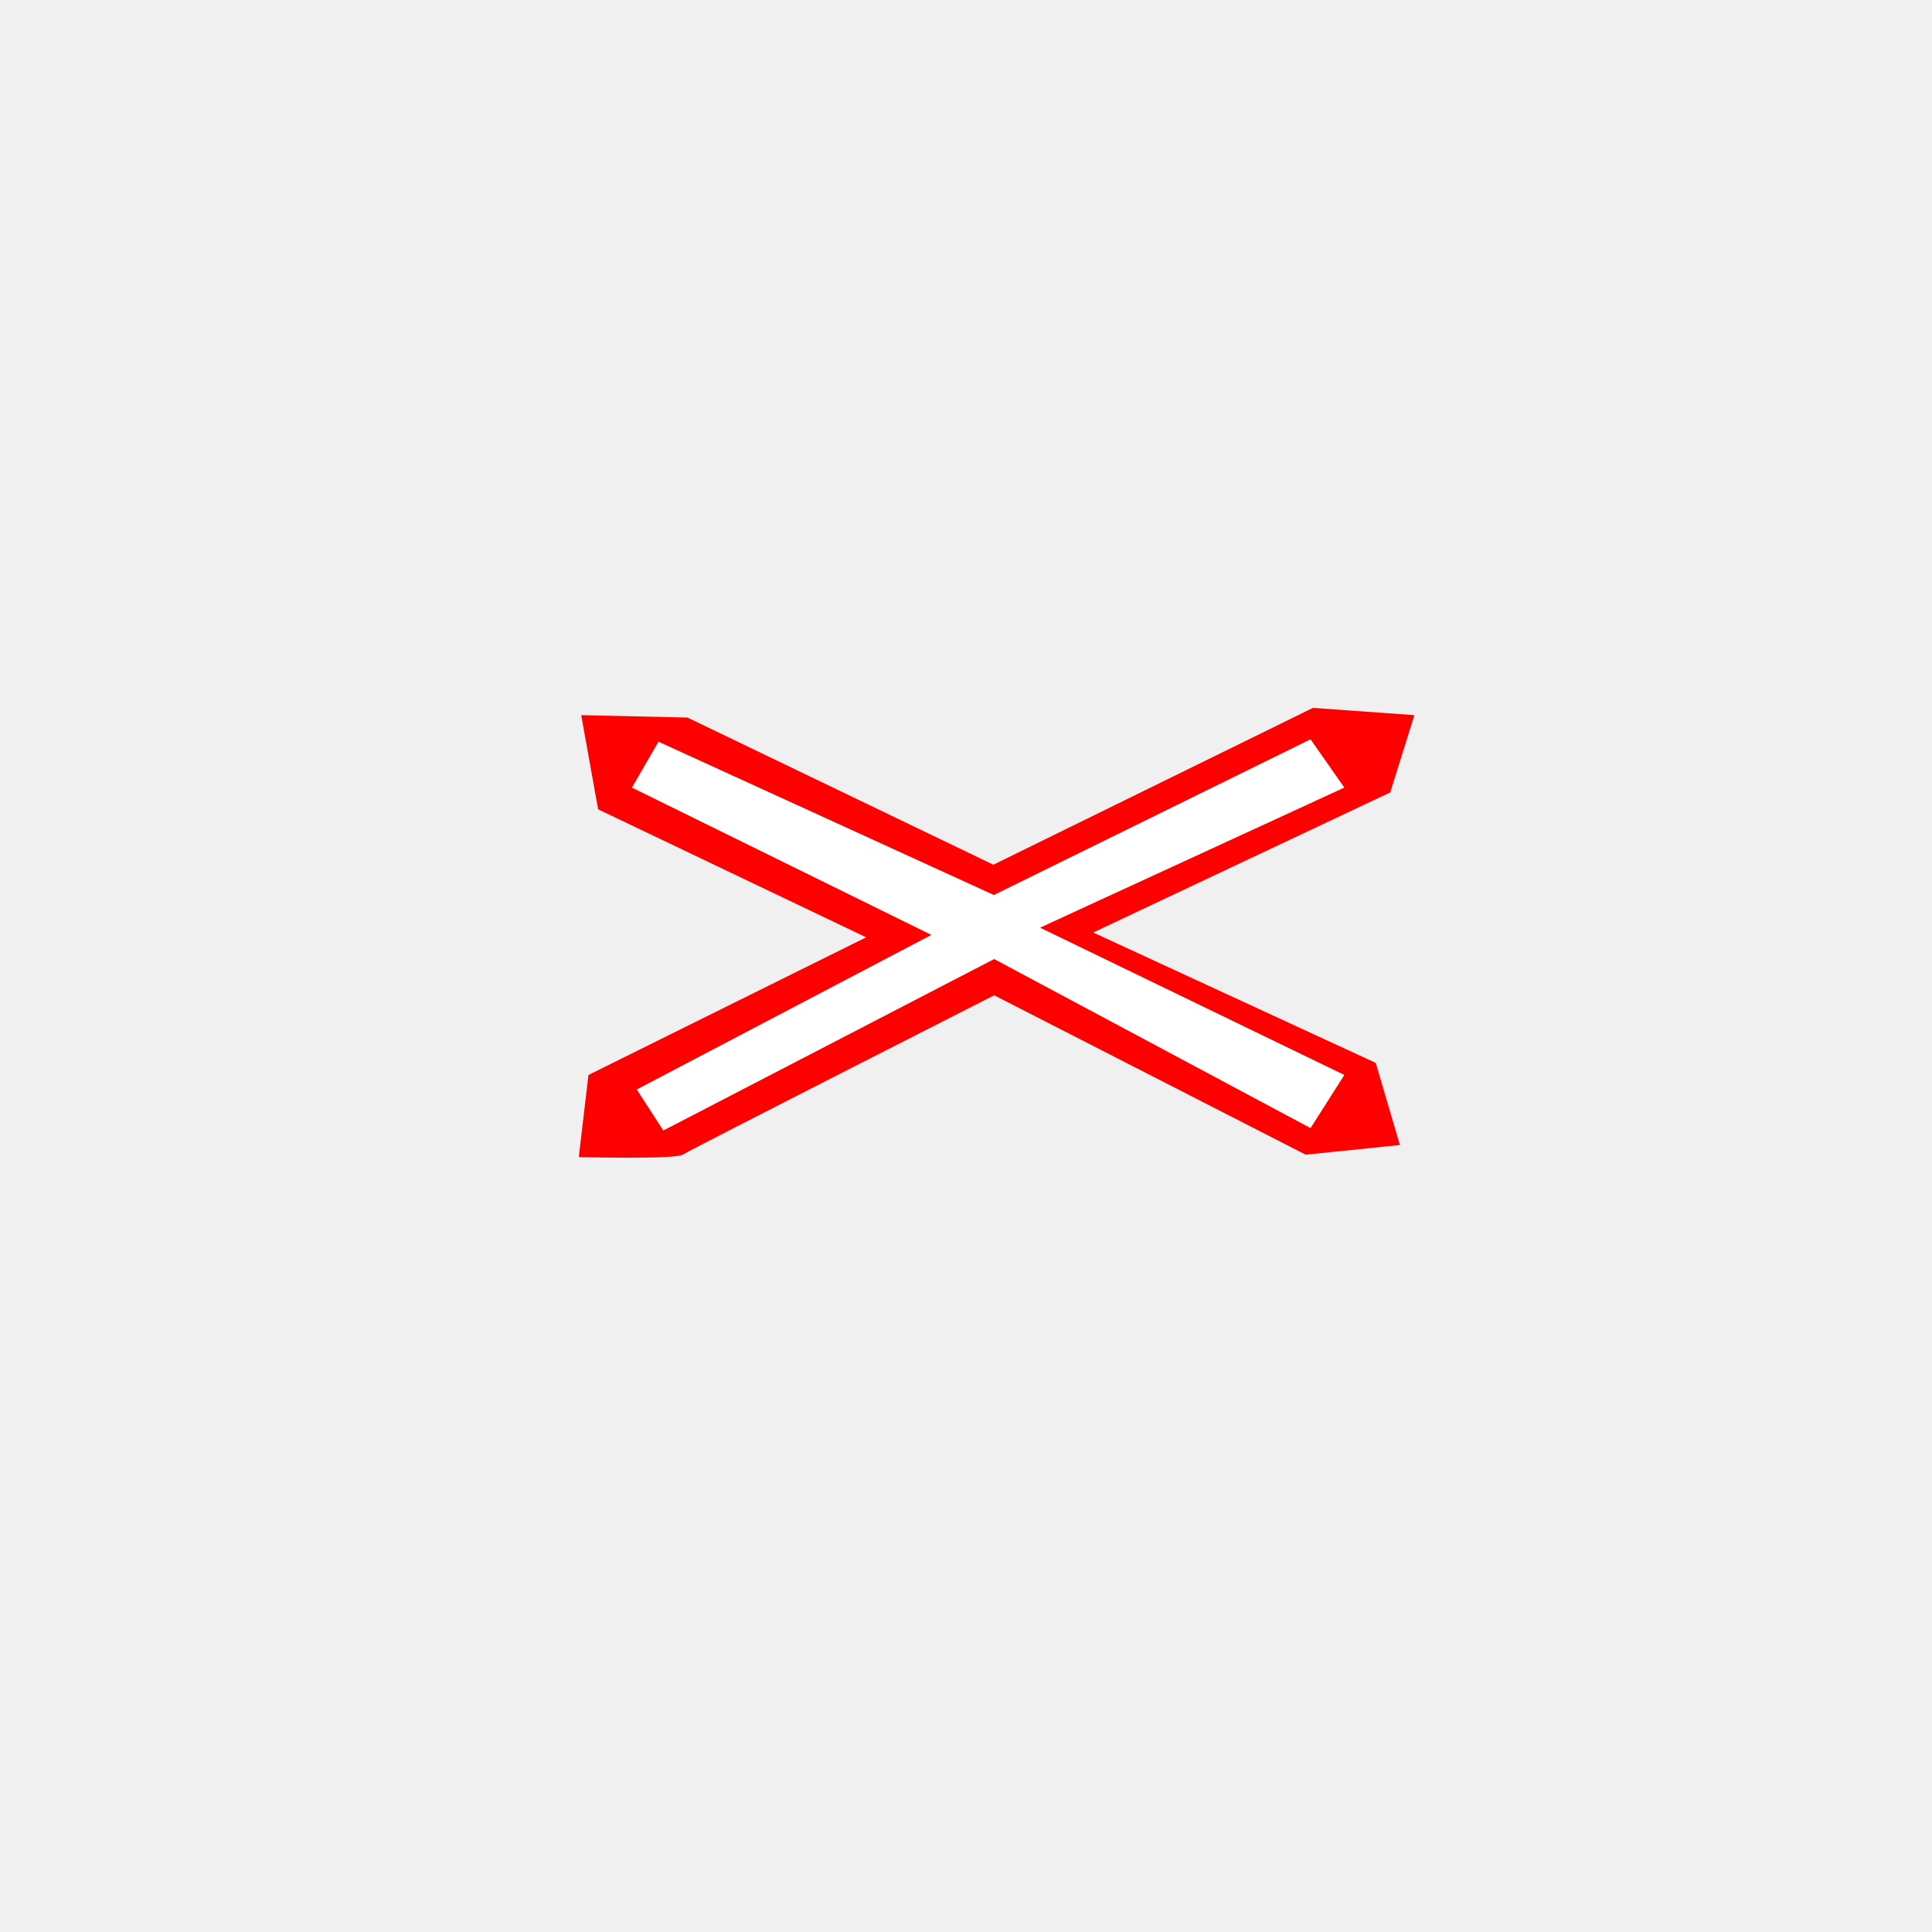
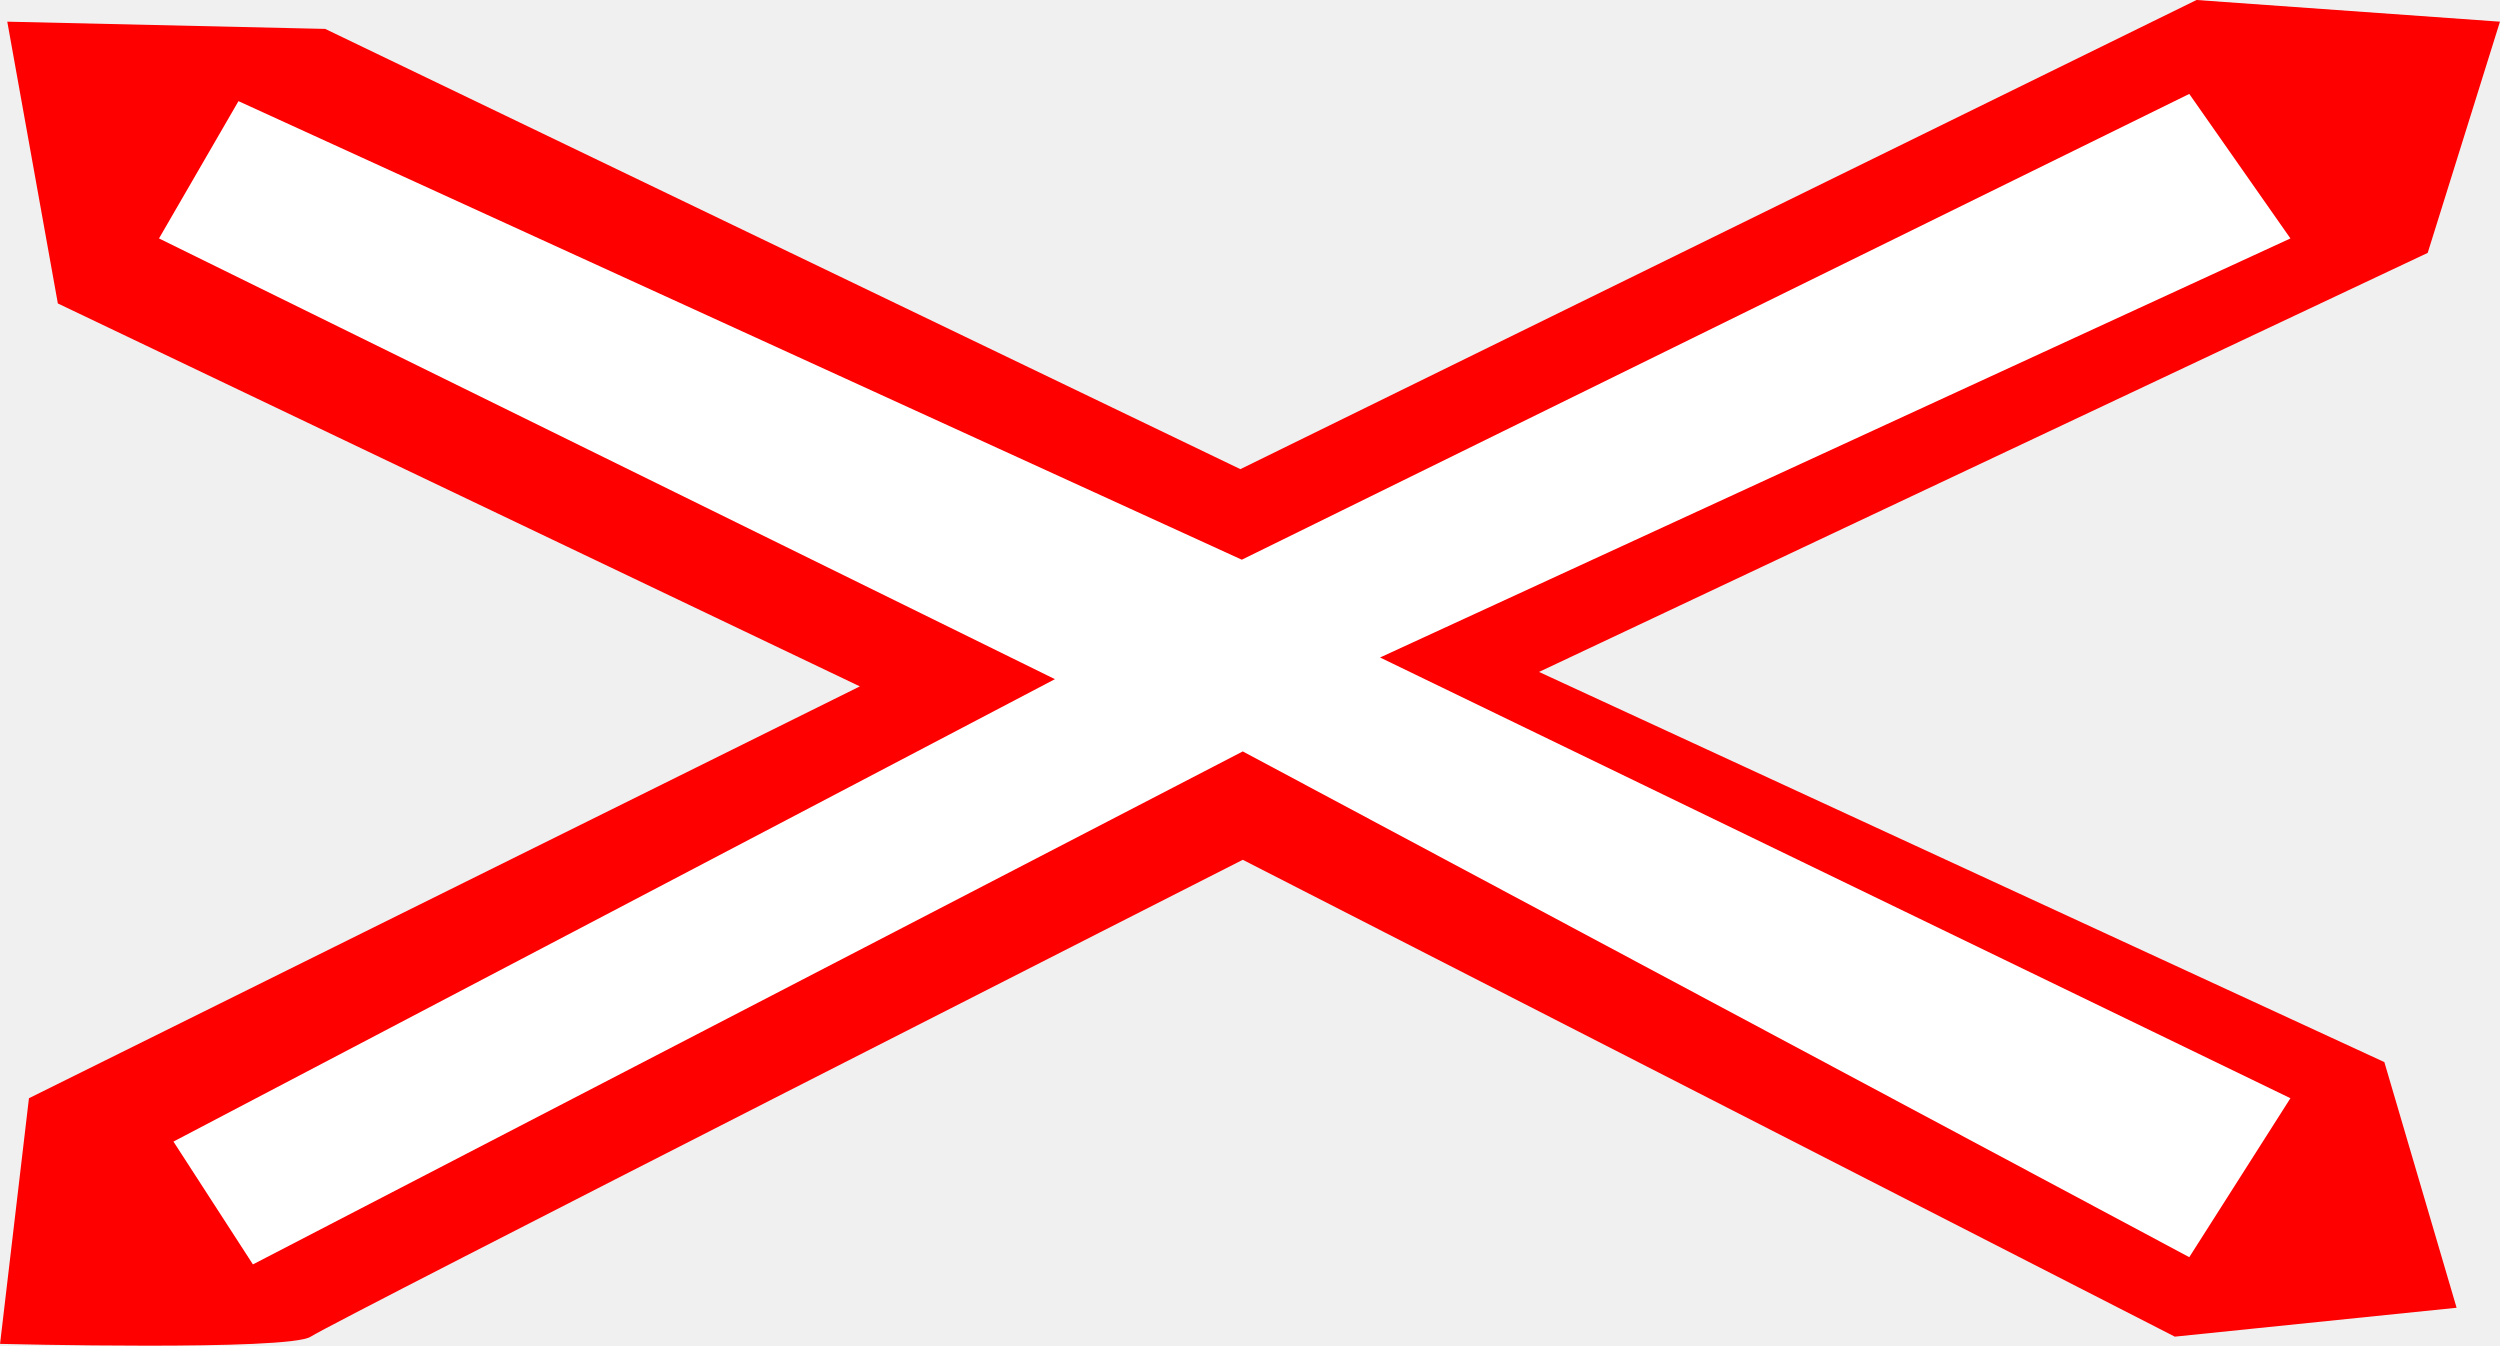
- <svg xmlns="http://www.w3.org/2000/svg" version="1.0" width="32.62" height="32.62" viewBox="0 0 600 600" id="symbol-railway-crossing-small">
-   <g transform="matrix(0.5,0,0,0.5,179.75,219.8438)" id="g3">
-     <path d="M 1.5,4.5 L 67.5,6 L 257.5,97.4 L 456,0 L 519,4.5 L 504,52.5 L 319.5,139.5 L 495,220.5 L 510,271.5 L 451.5,277.5 L 258,178.5 C 258,178.5 69,274.5 64.5,277.5 C 60,280.5 0,279 0,279 L 6,228 L 178.5,142.5 L 12,63 L 1.5,4.5 z" id="path5" style="fill:#ff0000" />
-     <path d="M 49.5,21 L 33,49.5 L 219,141 L 36,237 L 52.5,262.5 L 258,156 L 454.5,261 L 475.5,228 L 286.5,136.5 L 475.5,49.5 L 454.5,19.5 L 257.8,116.2 L 49.5,21 z" id="path7" style="fill:#ffffff" />
+ <svg xmlns="http://www.w3.org/2000/svg" version="1.0" width="14.108" height="7.594" viewBox="0 0 259.5 139.688" id="symbol-railway-crossing-small">
+   <g transform="scale(0.5,0.5)" id="g3">
+     <path d="M 1.5,4.5 67.5,6 257.5,97.4 456,0 519,4.5 504,52.5 319.5,139.5 495,220.5 510,271.5 451.5,277.5 258,178.5 C 258,178.5 69,274.5 64.5,277.5 60,280.5 0,279 0,279 L 6,228 178.5,142.5 12,63 1.5,4.5 z" id="path5" style="fill:#ff0000" />
+     <path d="M 49.5,21 33,49.5 219,141 36,237 52.5,262.5 258,156 454.5,261 475.5,228 286.5,136.5 475.5,49.5 454.5,19.5 257.8,116.2 49.5,21 z" id="path7" style="fill:#ffffff" />
  </g>
</svg>
